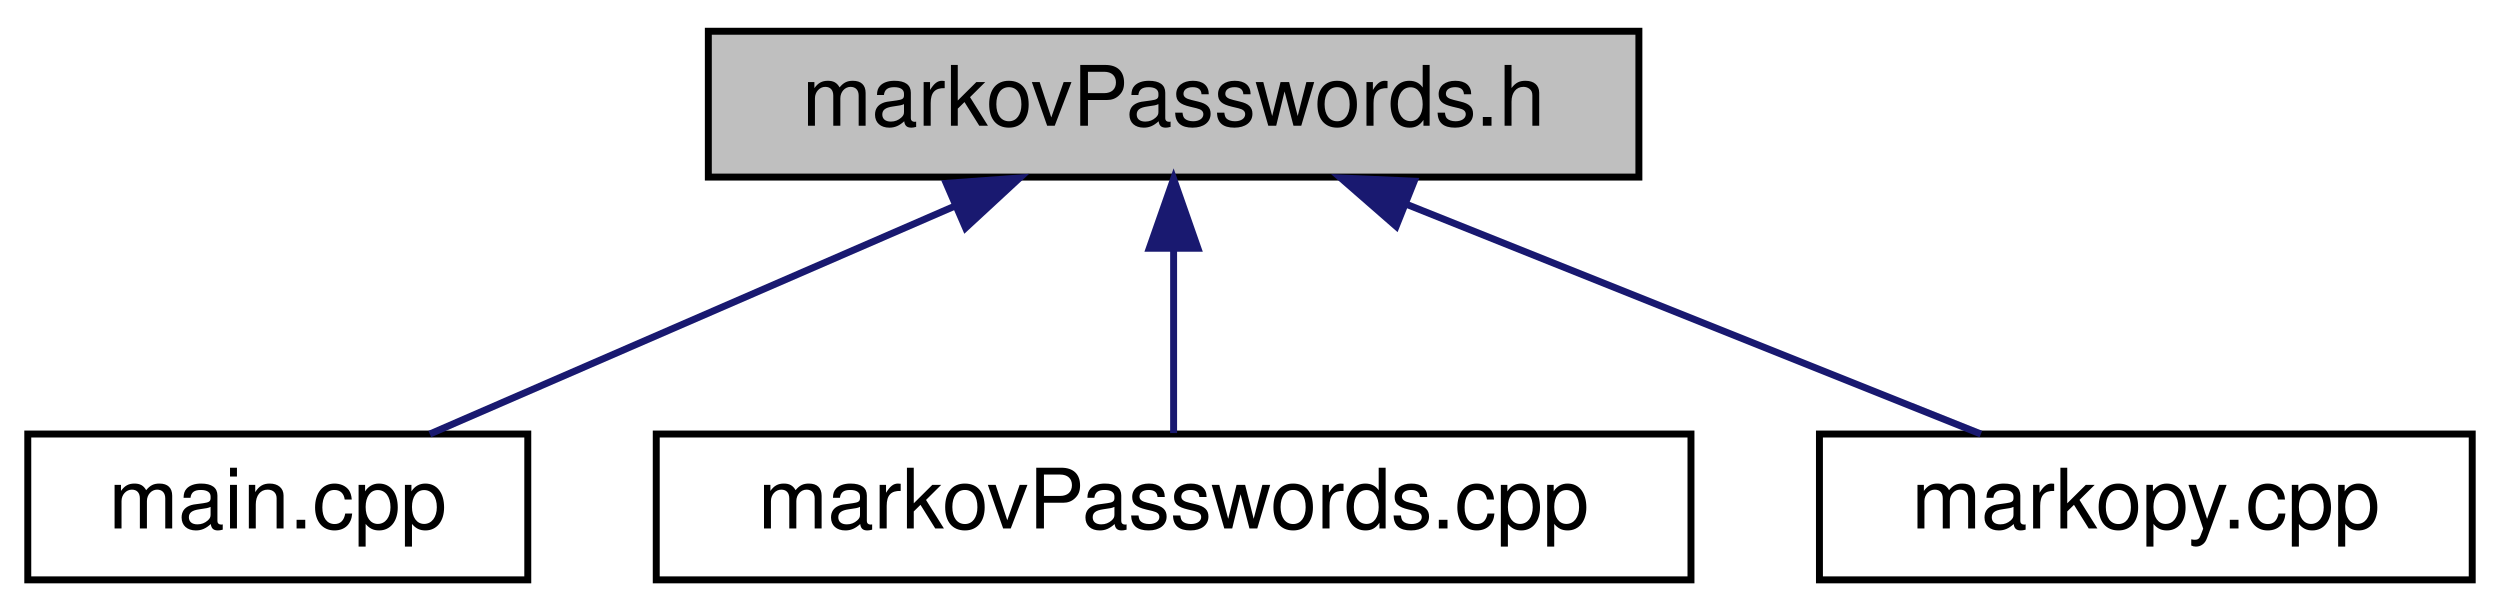
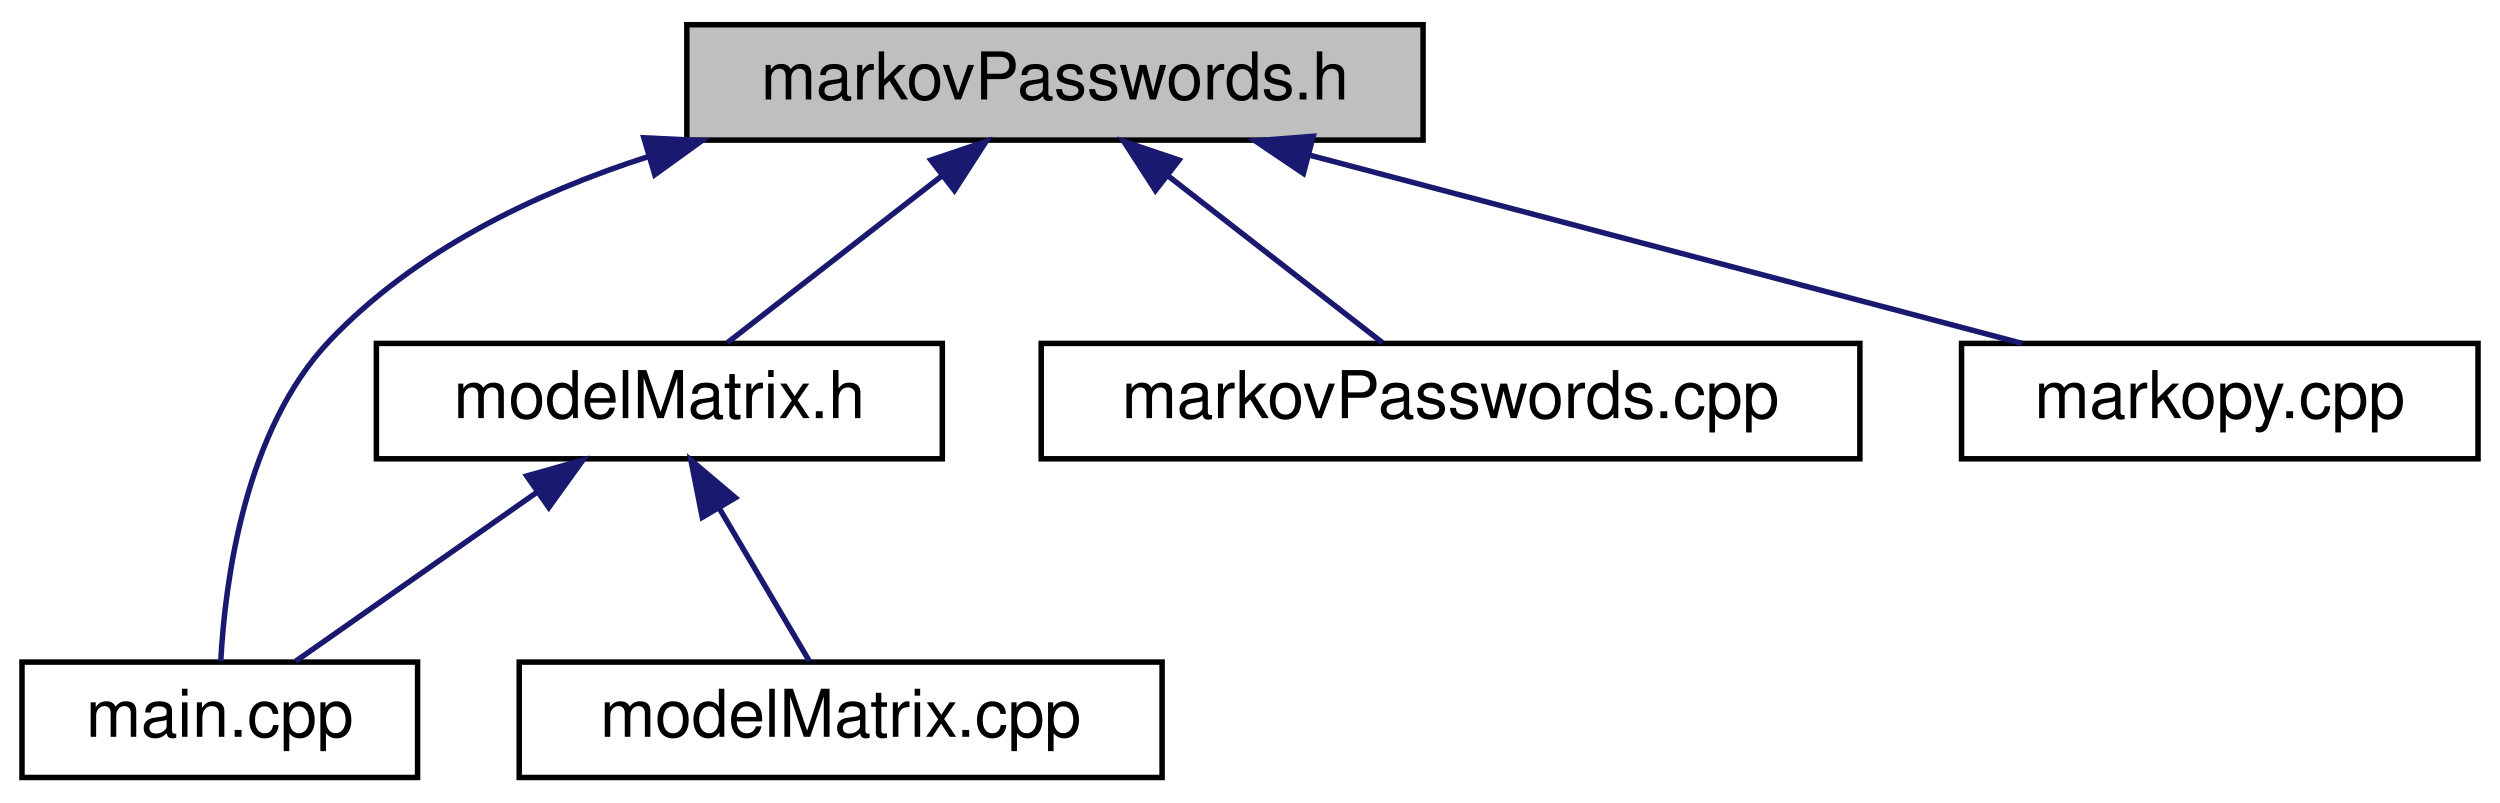
- <svg xmlns="http://www.w3.org/2000/svg" xmlns:xlink="http://www.w3.org/1999/xlink" width="360pt" height="88pt" viewBox="0.00 0.00 360.00 88.00">
-   <g id="graph0" class="graph" transform="scale(1 1) rotate(0) translate(4 84)">
+ <svg xmlns="http://www.w3.org/2000/svg" xmlns:xlink="http://www.w3.org/1999/xlink" width="455pt" height="146pt" viewBox="0.00 0.00 455.00 146.00">
+   <g id="graph0" class="graph" transform="scale(1 1) rotate(0) translate(4 142)">
    <g id="node1" class="node">
      <g id="a_node1">
        <a xlink:title=" ">
-           <polygon fill="#bfbfbf" stroke="black" points="98,-58.5 98,-79.5 232,-79.5 232,-58.5 98,-58.5" />
-           <text text-anchor="middle" x="165" y="-65.9" font-family="Helvetica,sans-Serif" font-size="12.00">markovPasswords.h</text>
+           <polygon fill="#bfbfbf" stroke="black" points="121,-116.5 121,-137.5 255,-137.5 255,-116.5 121,-116.5" />
+           <text text-anchor="middle" x="188" y="-123.9" font-family="Helvetica,sans-Serif" font-size="12.00">markovPasswords.h</text>
        </a>
      </g>
    </g>
    <g id="node2" class="node">
      <g id="a_node2">
        <a xlink:href="src_2main_8cpp.html" target="_top" xlink:title=" ">
          <polygon fill="none" stroke="black" points="0,-0.5 0,-21.5 72,-21.5 72,-0.5 0,-0.5" />
          <text text-anchor="middle" x="36" y="-7.9" font-family="Helvetica,sans-Serif" font-size="12.00">main.cpp</text>
        </a>
      </g>
    </g>
    <g id="edge1" class="edge">
-       <path fill="none" stroke="midnightblue" d="M133.63,-54.38C110.17,-44.2 78.68,-30.53 57.89,-21.5" />
-       <polygon fill="midnightblue" stroke="midnightblue" points="132.26,-57.6 142.82,-58.37 135.04,-51.18 132.26,-57.6" />
+       <path fill="none" stroke="midnightblue" d="M114.09,-113.54C92.94,-106.74 71.45,-96.23 56,-80 40.56,-63.78 36.96,-36.25 36.18,-21.69" />
+       <polygon fill="midnightblue" stroke="midnightblue" points="113.18,-116.92 123.76,-116.41 115.17,-110.21 113.18,-116.92" />
    </g>
    <g id="node3" class="node">
      <g id="a_node3">
-         <a xlink:href="markov_passwords_8cpp.html" target="_top" xlink:title=" ">
-           <polygon fill="none" stroke="black" points="90.5,-0.5 90.5,-21.5 239.5,-21.5 239.5,-0.5 90.5,-0.5" />
-           <text text-anchor="middle" x="165" y="-7.9" font-family="Helvetica,sans-Serif" font-size="12.00">markovPasswords.cpp</text>
+         <a xlink:href="model_matrix_8h.html" target="_top" xlink:title=" ">
+           <polygon fill="none" stroke="black" points="64.5,-58.5 64.5,-79.5 167.5,-79.5 167.5,-58.5 64.5,-58.5" />
+           <text text-anchor="middle" x="116" y="-65.9" font-family="Helvetica,sans-Serif" font-size="12.00">modelMatrix.h</text>
        </a>
      </g>
    </g>
    <g id="edge2" class="edge">
-       <path fill="none" stroke="midnightblue" d="M165,-48.16C165,-39.16 165,-28.92 165,-21.64" />
-       <polygon fill="midnightblue" stroke="midnightblue" points="161.5,-48.25 165,-58.25 168.5,-48.25 161.5,-48.25" />
+       <path fill="none" stroke="midnightblue" d="M167.34,-109.93C154.75,-100.14 139.09,-87.96 128.4,-79.64" />
+       <polygon fill="midnightblue" stroke="midnightblue" points="165.42,-112.87 175.46,-116.25 169.71,-107.34 165.42,-112.87" />
+     </g>
+     <g id="node5" class="node">
+       <g id="a_node5">
+         <a xlink:href="markov_passwords_8cpp.html" target="_top" xlink:title=" ">
+           <polygon fill="none" stroke="black" points="185.5,-58.5 185.5,-79.5 334.5,-79.5 334.5,-58.5 185.5,-58.5" />
+           <text text-anchor="middle" x="260" y="-65.9" font-family="Helvetica,sans-Serif" font-size="12.00">markovPasswords.cpp</text>
+         </a>
+       </g>
+     </g>
+     <g id="edge5" class="edge">
+       <path fill="none" stroke="midnightblue" d="M208.66,-109.93C221.25,-100.14 236.91,-87.96 247.6,-79.64" />
+       <polygon fill="midnightblue" stroke="midnightblue" points="206.29,-107.34 200.54,-116.25 210.58,-112.87 206.29,-107.34" />
+     </g>
+     <g id="node6" class="node">
+       <g id="a_node6">
+         <a xlink:href="markopy_8cpp.html" target="_top" xlink:title=" ">
+           <polygon fill="none" stroke="black" points="353,-58.5 353,-79.5 447,-79.5 447,-58.5 353,-58.5" />
+           <text text-anchor="middle" x="400" y="-65.9" font-family="Helvetica,sans-Serif" font-size="12.00">markopy.cpp</text>
+         </a>
+       </g>
+     </g>
+     <g id="edge6" class="edge">
+       <path fill="none" stroke="midnightblue" d="M234.49,-113.72C273.47,-103.42 328.34,-88.93 364.03,-79.5" />
+       <polygon fill="midnightblue" stroke="midnightblue" points="233.22,-110.44 224.44,-116.37 235.01,-117.2 233.22,-110.44" />
+     </g>
+     <g id="edge3" class="edge">
+       <path fill="none" stroke="midnightblue" d="M93.84,-52.49C79.73,-42.61 61.88,-30.12 49.78,-21.64" />
+       <polygon fill="midnightblue" stroke="midnightblue" points="91.87,-55.38 102.07,-58.25 95.88,-49.64 91.87,-55.38" />
    </g>
    <g id="node4" class="node">
      <g id="a_node4">
-         <a xlink:href="markopy_8cpp.html" target="_top" xlink:title=" ">
-           <polygon fill="none" stroke="black" points="258,-0.5 258,-21.5 352,-21.5 352,-0.5 258,-0.5" />
-           <text text-anchor="middle" x="305" y="-7.9" font-family="Helvetica,sans-Serif" font-size="12.00">markopy.cpp</text>
+         <a xlink:href="model_matrix_8cpp.html" target="_top" xlink:title=" ">
+           <polygon fill="none" stroke="black" points="90.5,-0.5 90.5,-21.5 207.5,-21.5 207.5,-0.5 90.5,-0.5" />
+           <text text-anchor="middle" x="149" y="-7.9" font-family="Helvetica,sans-Serif" font-size="12.00">modelMatrix.cpp</text>
        </a>
      </g>
    </g>
-     <g id="edge3" class="edge">
-       <path fill="none" stroke="midnightblue" d="M198.36,-54.65C223.9,-44.44 258.48,-30.61 281.25,-21.5" />
-       <polygon fill="midnightblue" stroke="midnightblue" points="197.05,-51.41 189.07,-58.37 199.65,-57.91 197.05,-51.41" />
+     <g id="edge4" class="edge">
+       <path fill="none" stroke="midnightblue" d="M126.83,-49.63C132.33,-40.29 138.79,-29.32 143.32,-21.64" />
+       <polygon fill="midnightblue" stroke="midnightblue" points="123.81,-47.85 121.75,-58.25 129.84,-51.41 123.81,-47.85" />
    </g>
  </g>
</svg>
